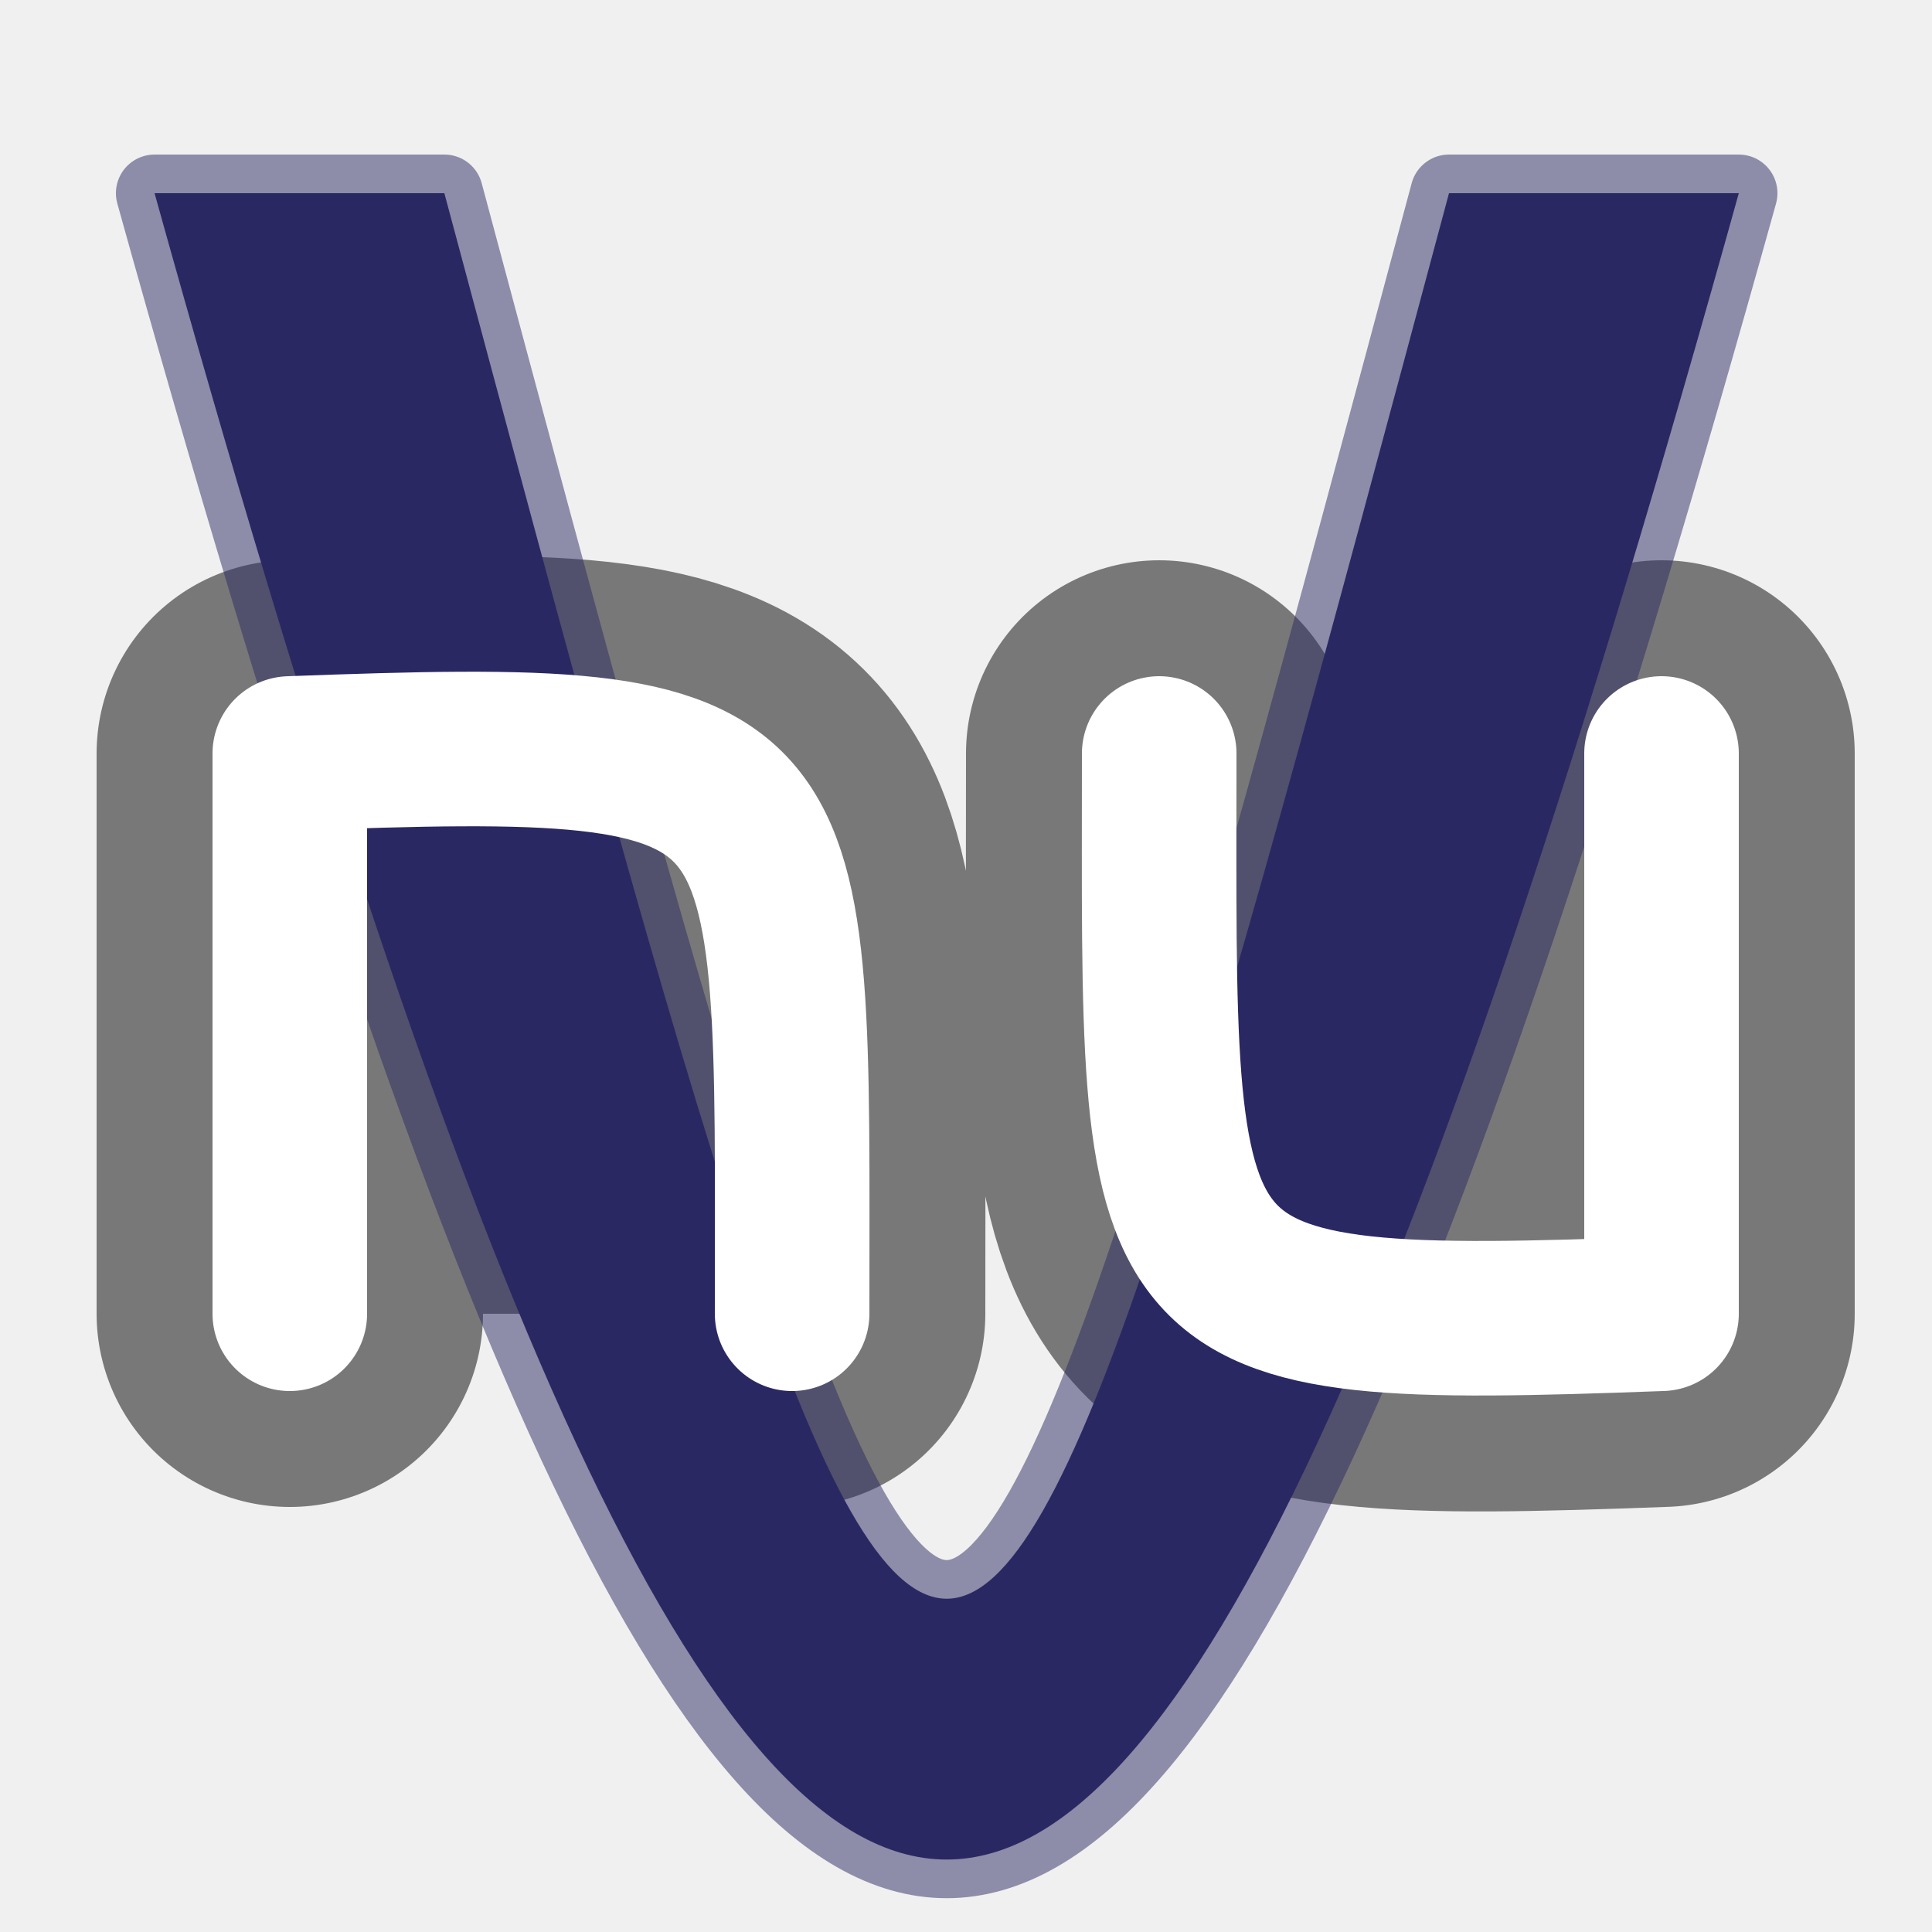
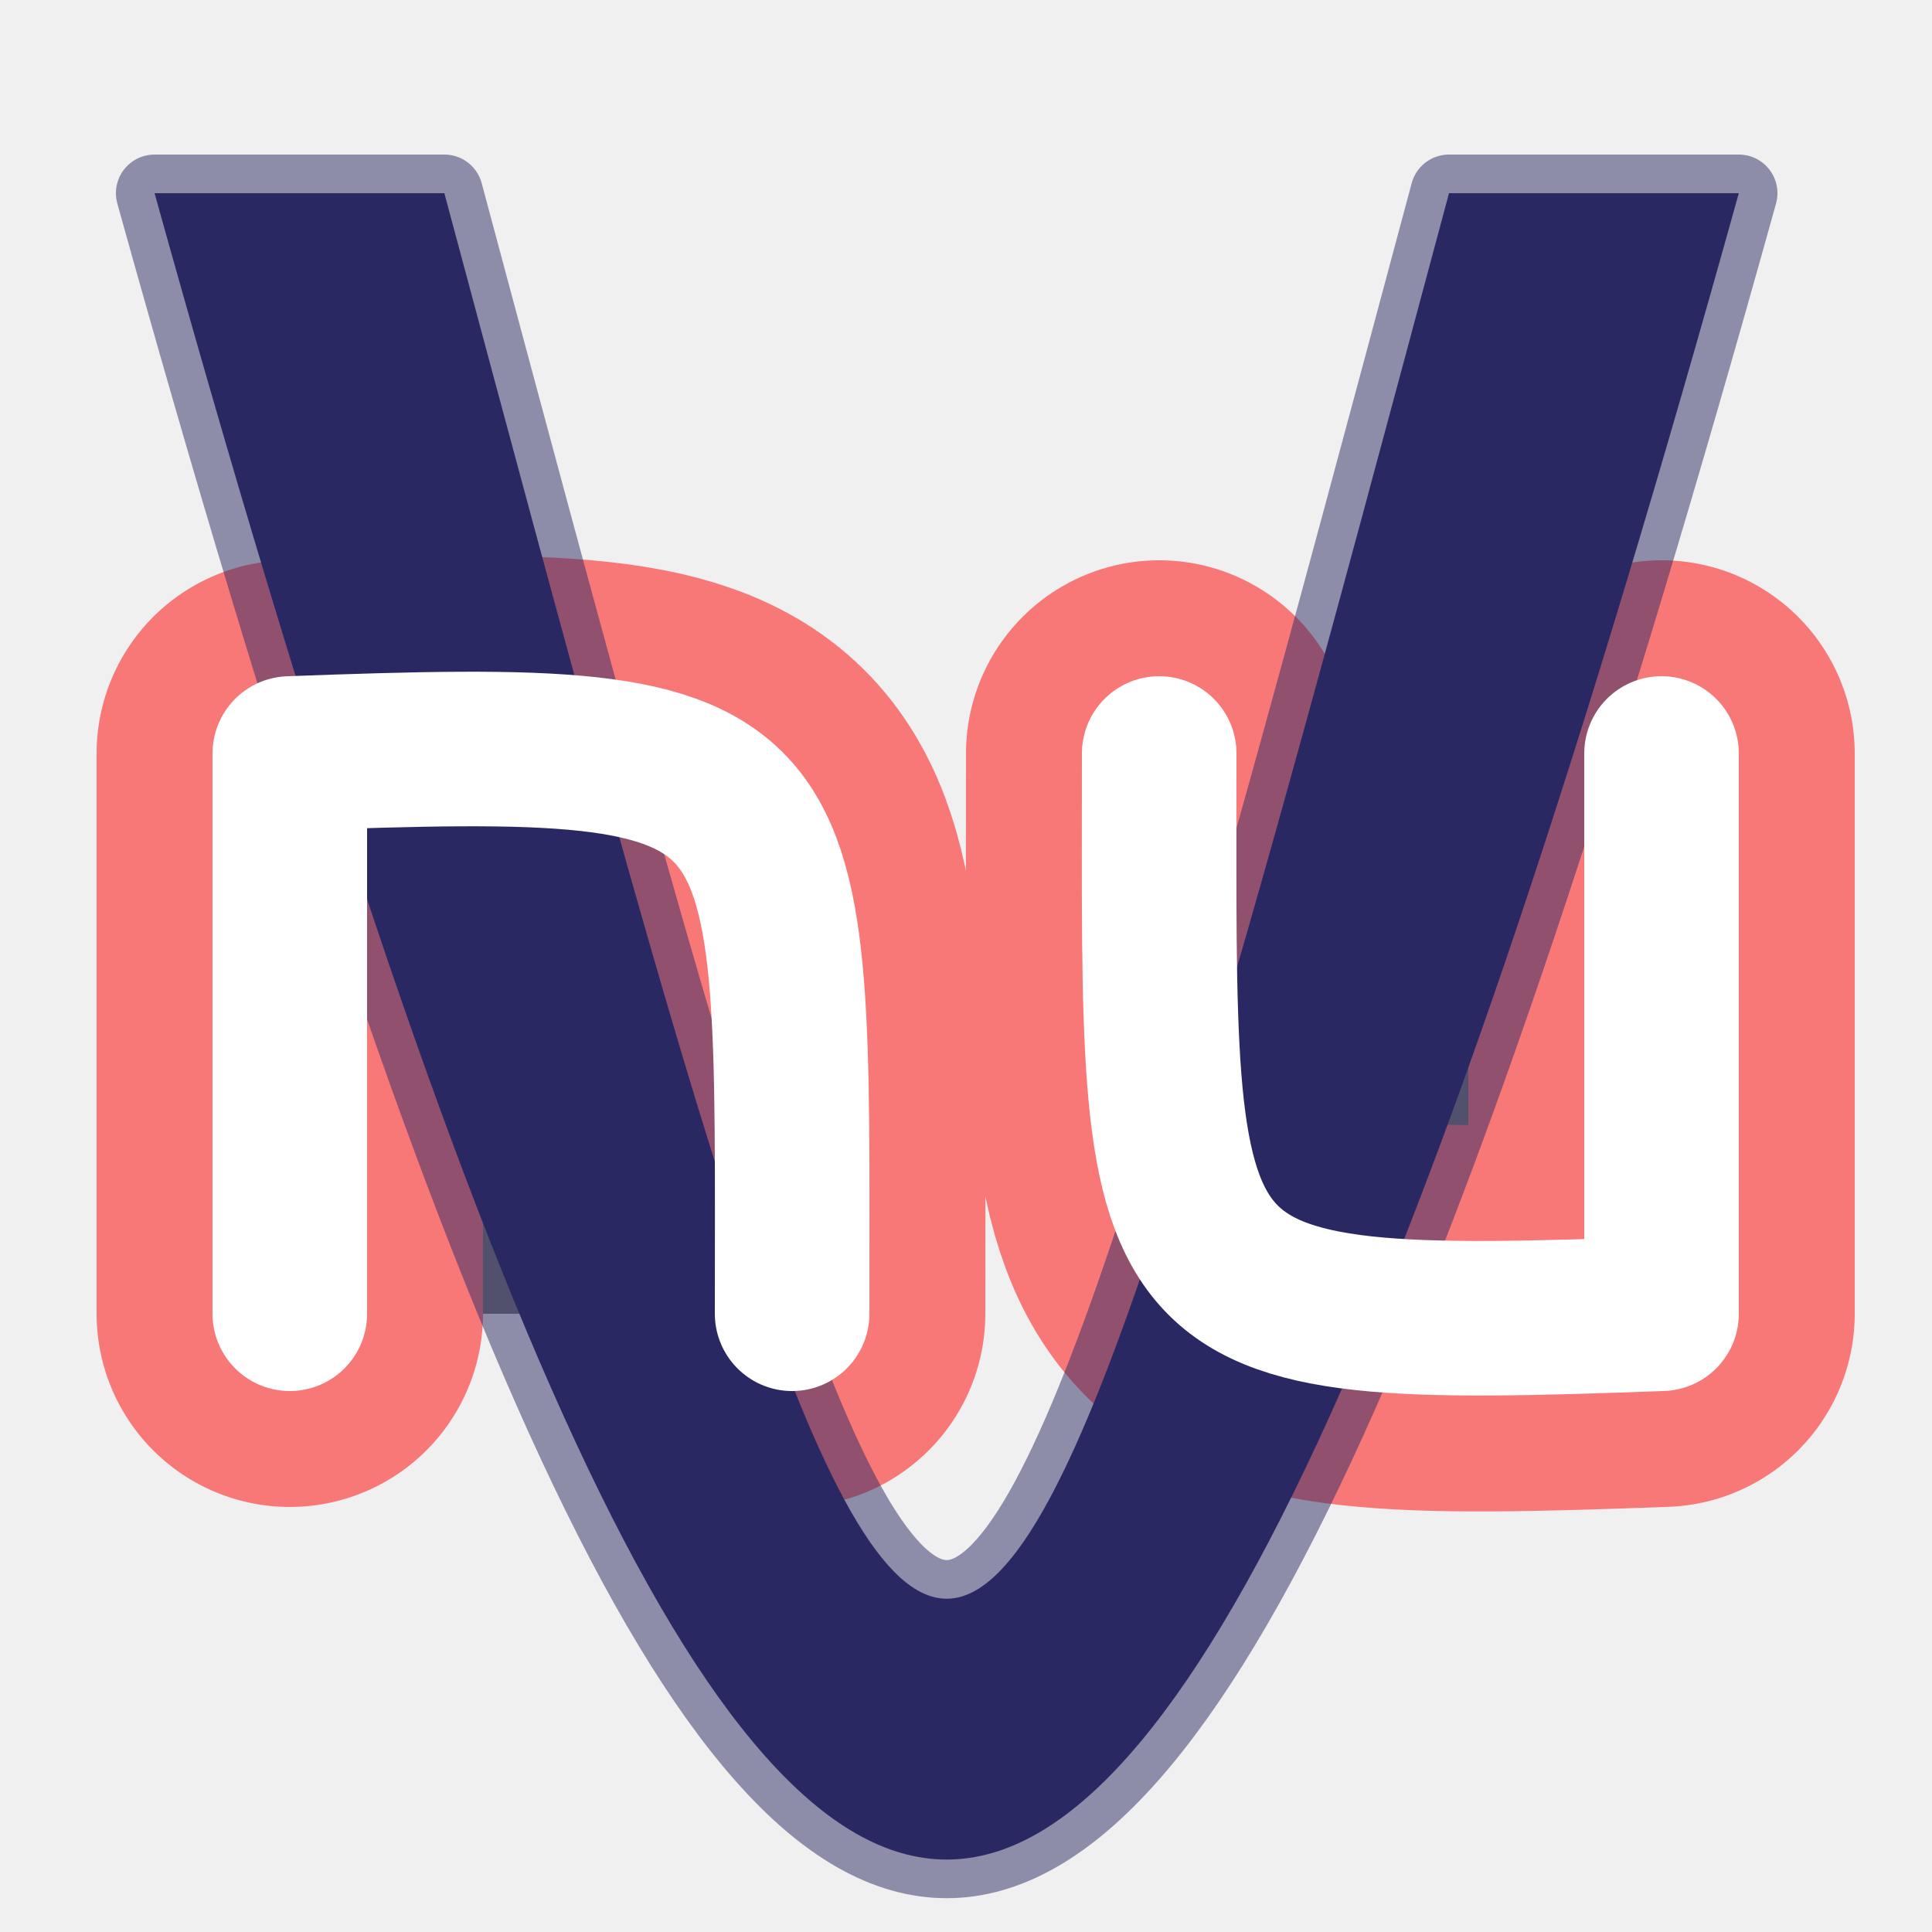
<svg xmlns="http://www.w3.org/2000/svg" viewBox="0 0 100 100">
  <g stroke-linecap="round" stroke-linejoin="round">
-     <path d="M15,68v-29c27-1,26,0,26,29M86,39v29c-27,1-26,0-26-29" stroke="#000" stroke-width="20" opacity="0.5" />
+     <path d="M15,68v-29c27-1,26,0,26,29M86,39v29c-27,1-26,0-26-29" stroke="#ff0000" stroke-width="20" opacity="0.5" />
    <path d="M8,10h15c26,97,26,97,52,0h15c-32,115-50,115-82,0z" fill="#2a2863" stroke-width="4" stroke="#2a2863" stroke-opacity="0.5" />
    <path d="M15,68v-29c27-1,26,0,26,29M86,39v29c-27,1-26,0-26-29" stroke="#FFF" stroke-width="8" fill="none" />
  </g>
</svg>
